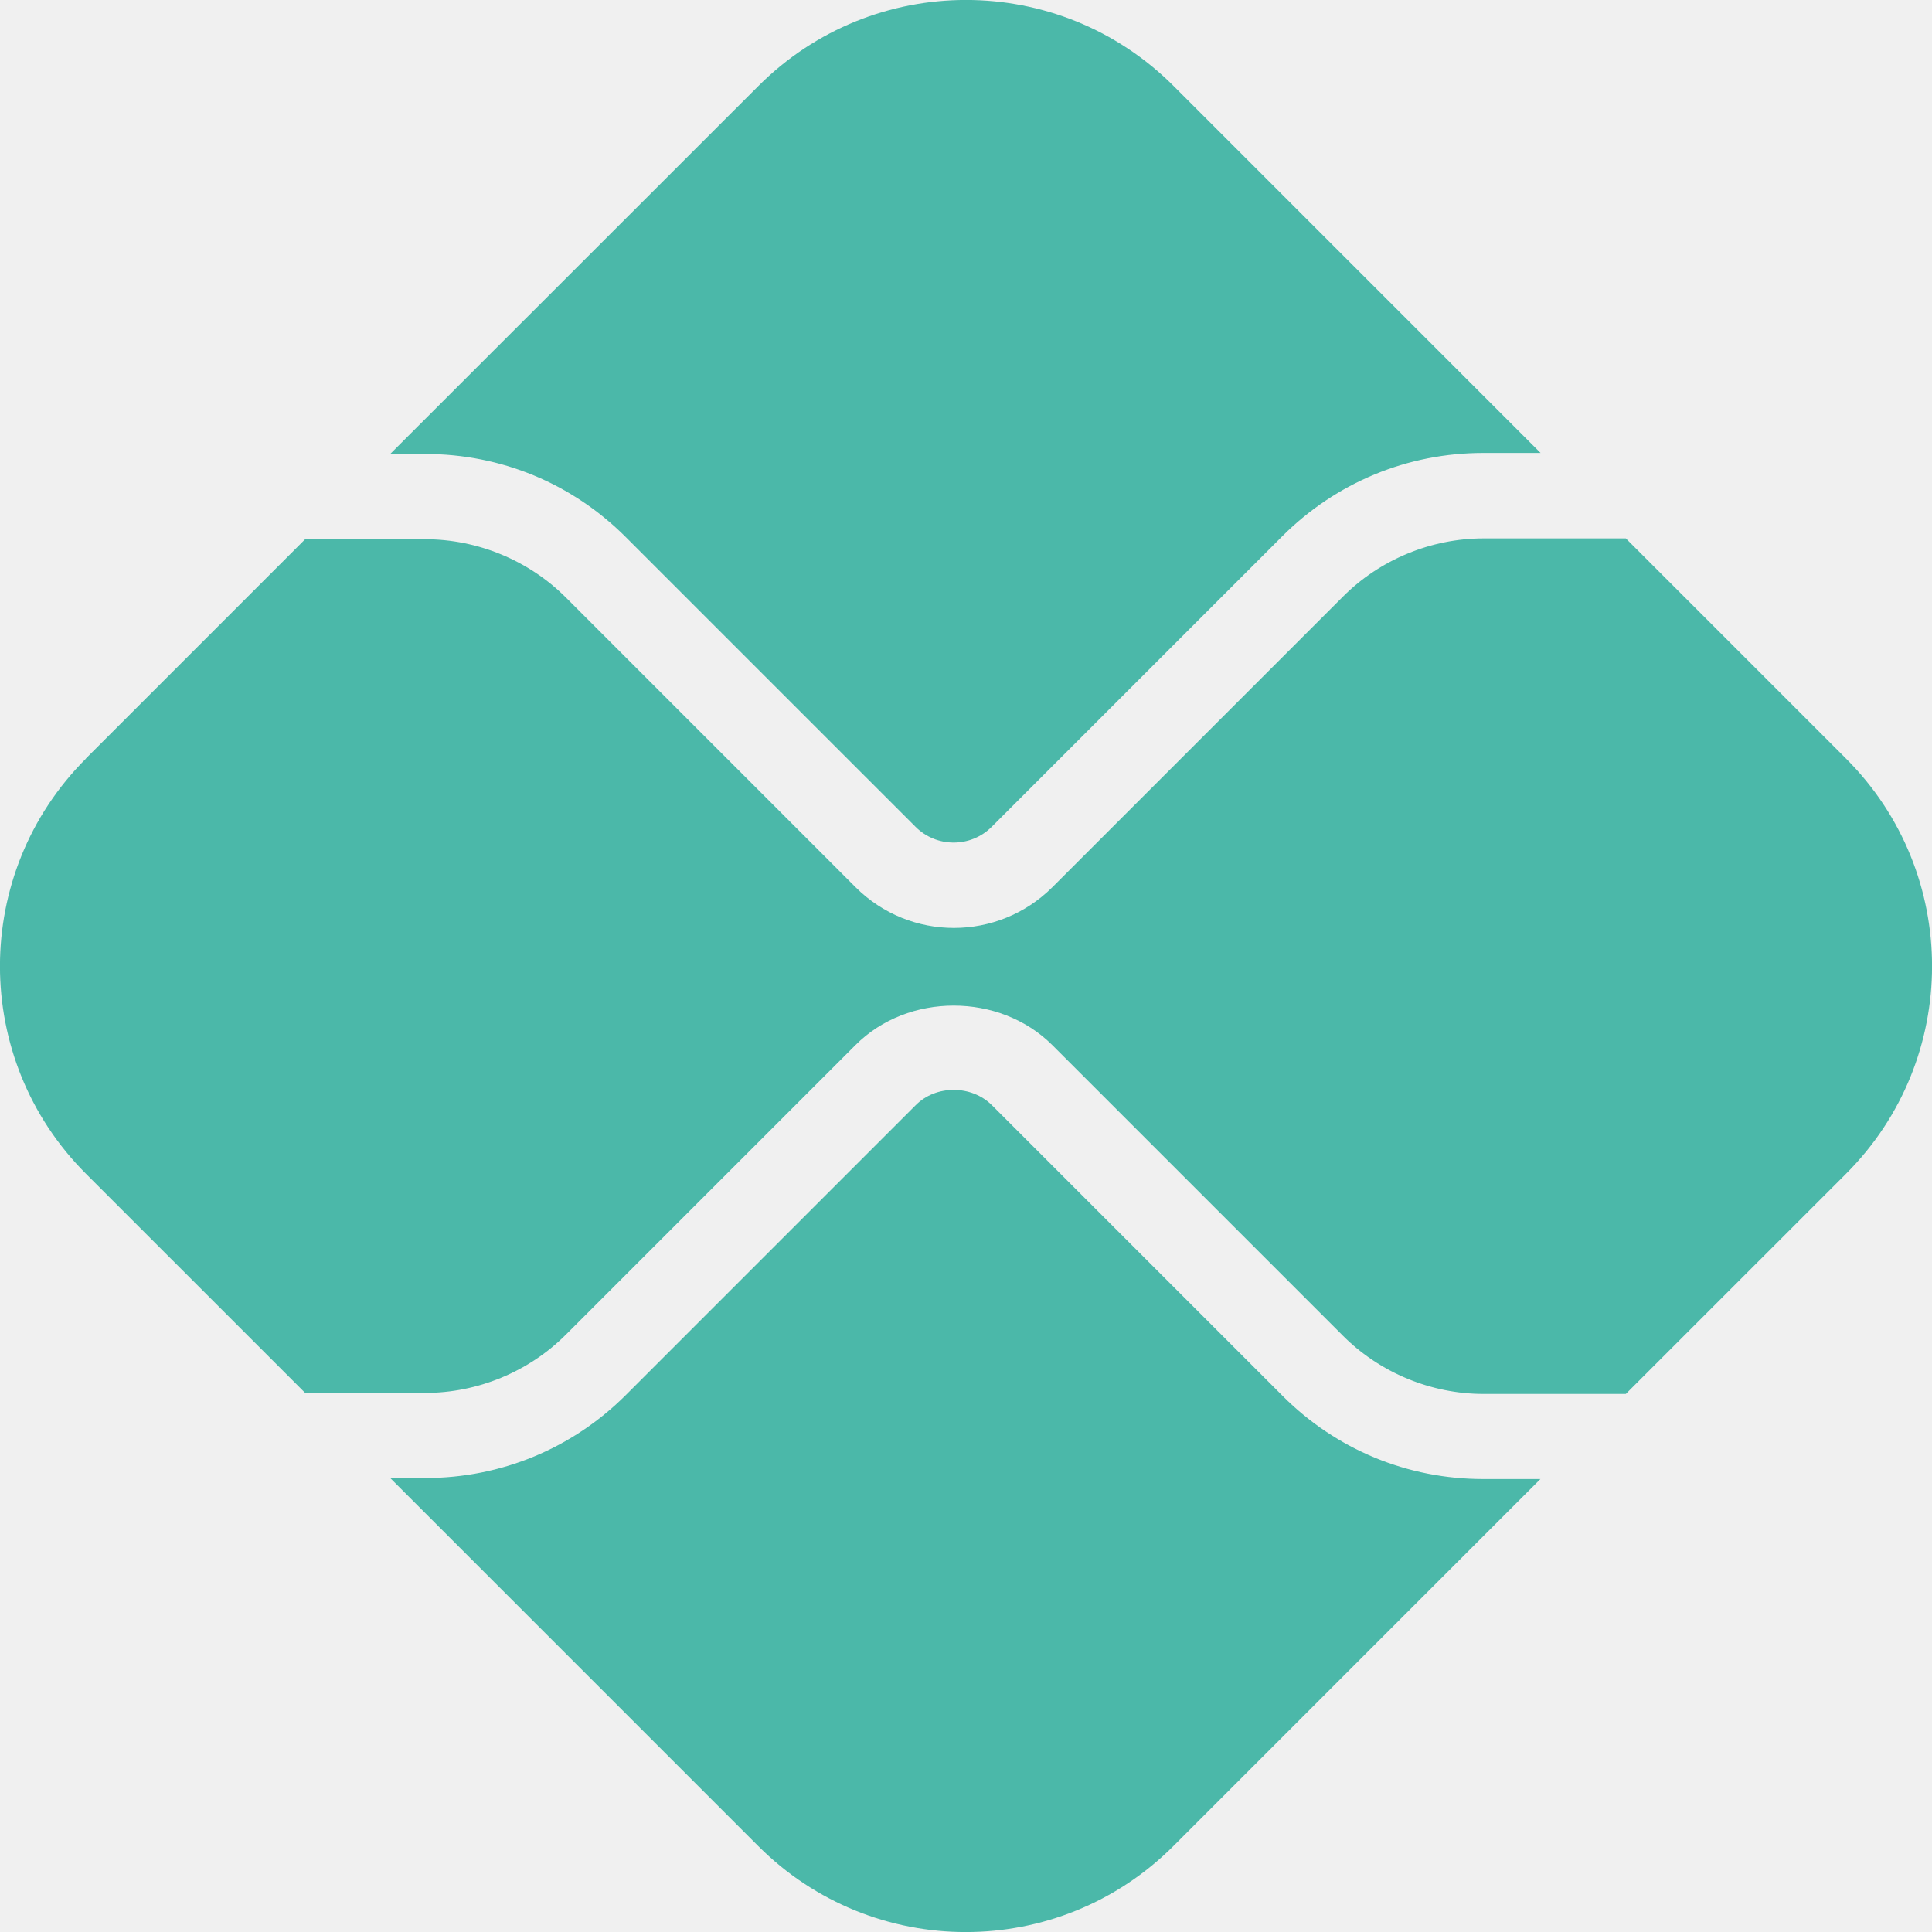
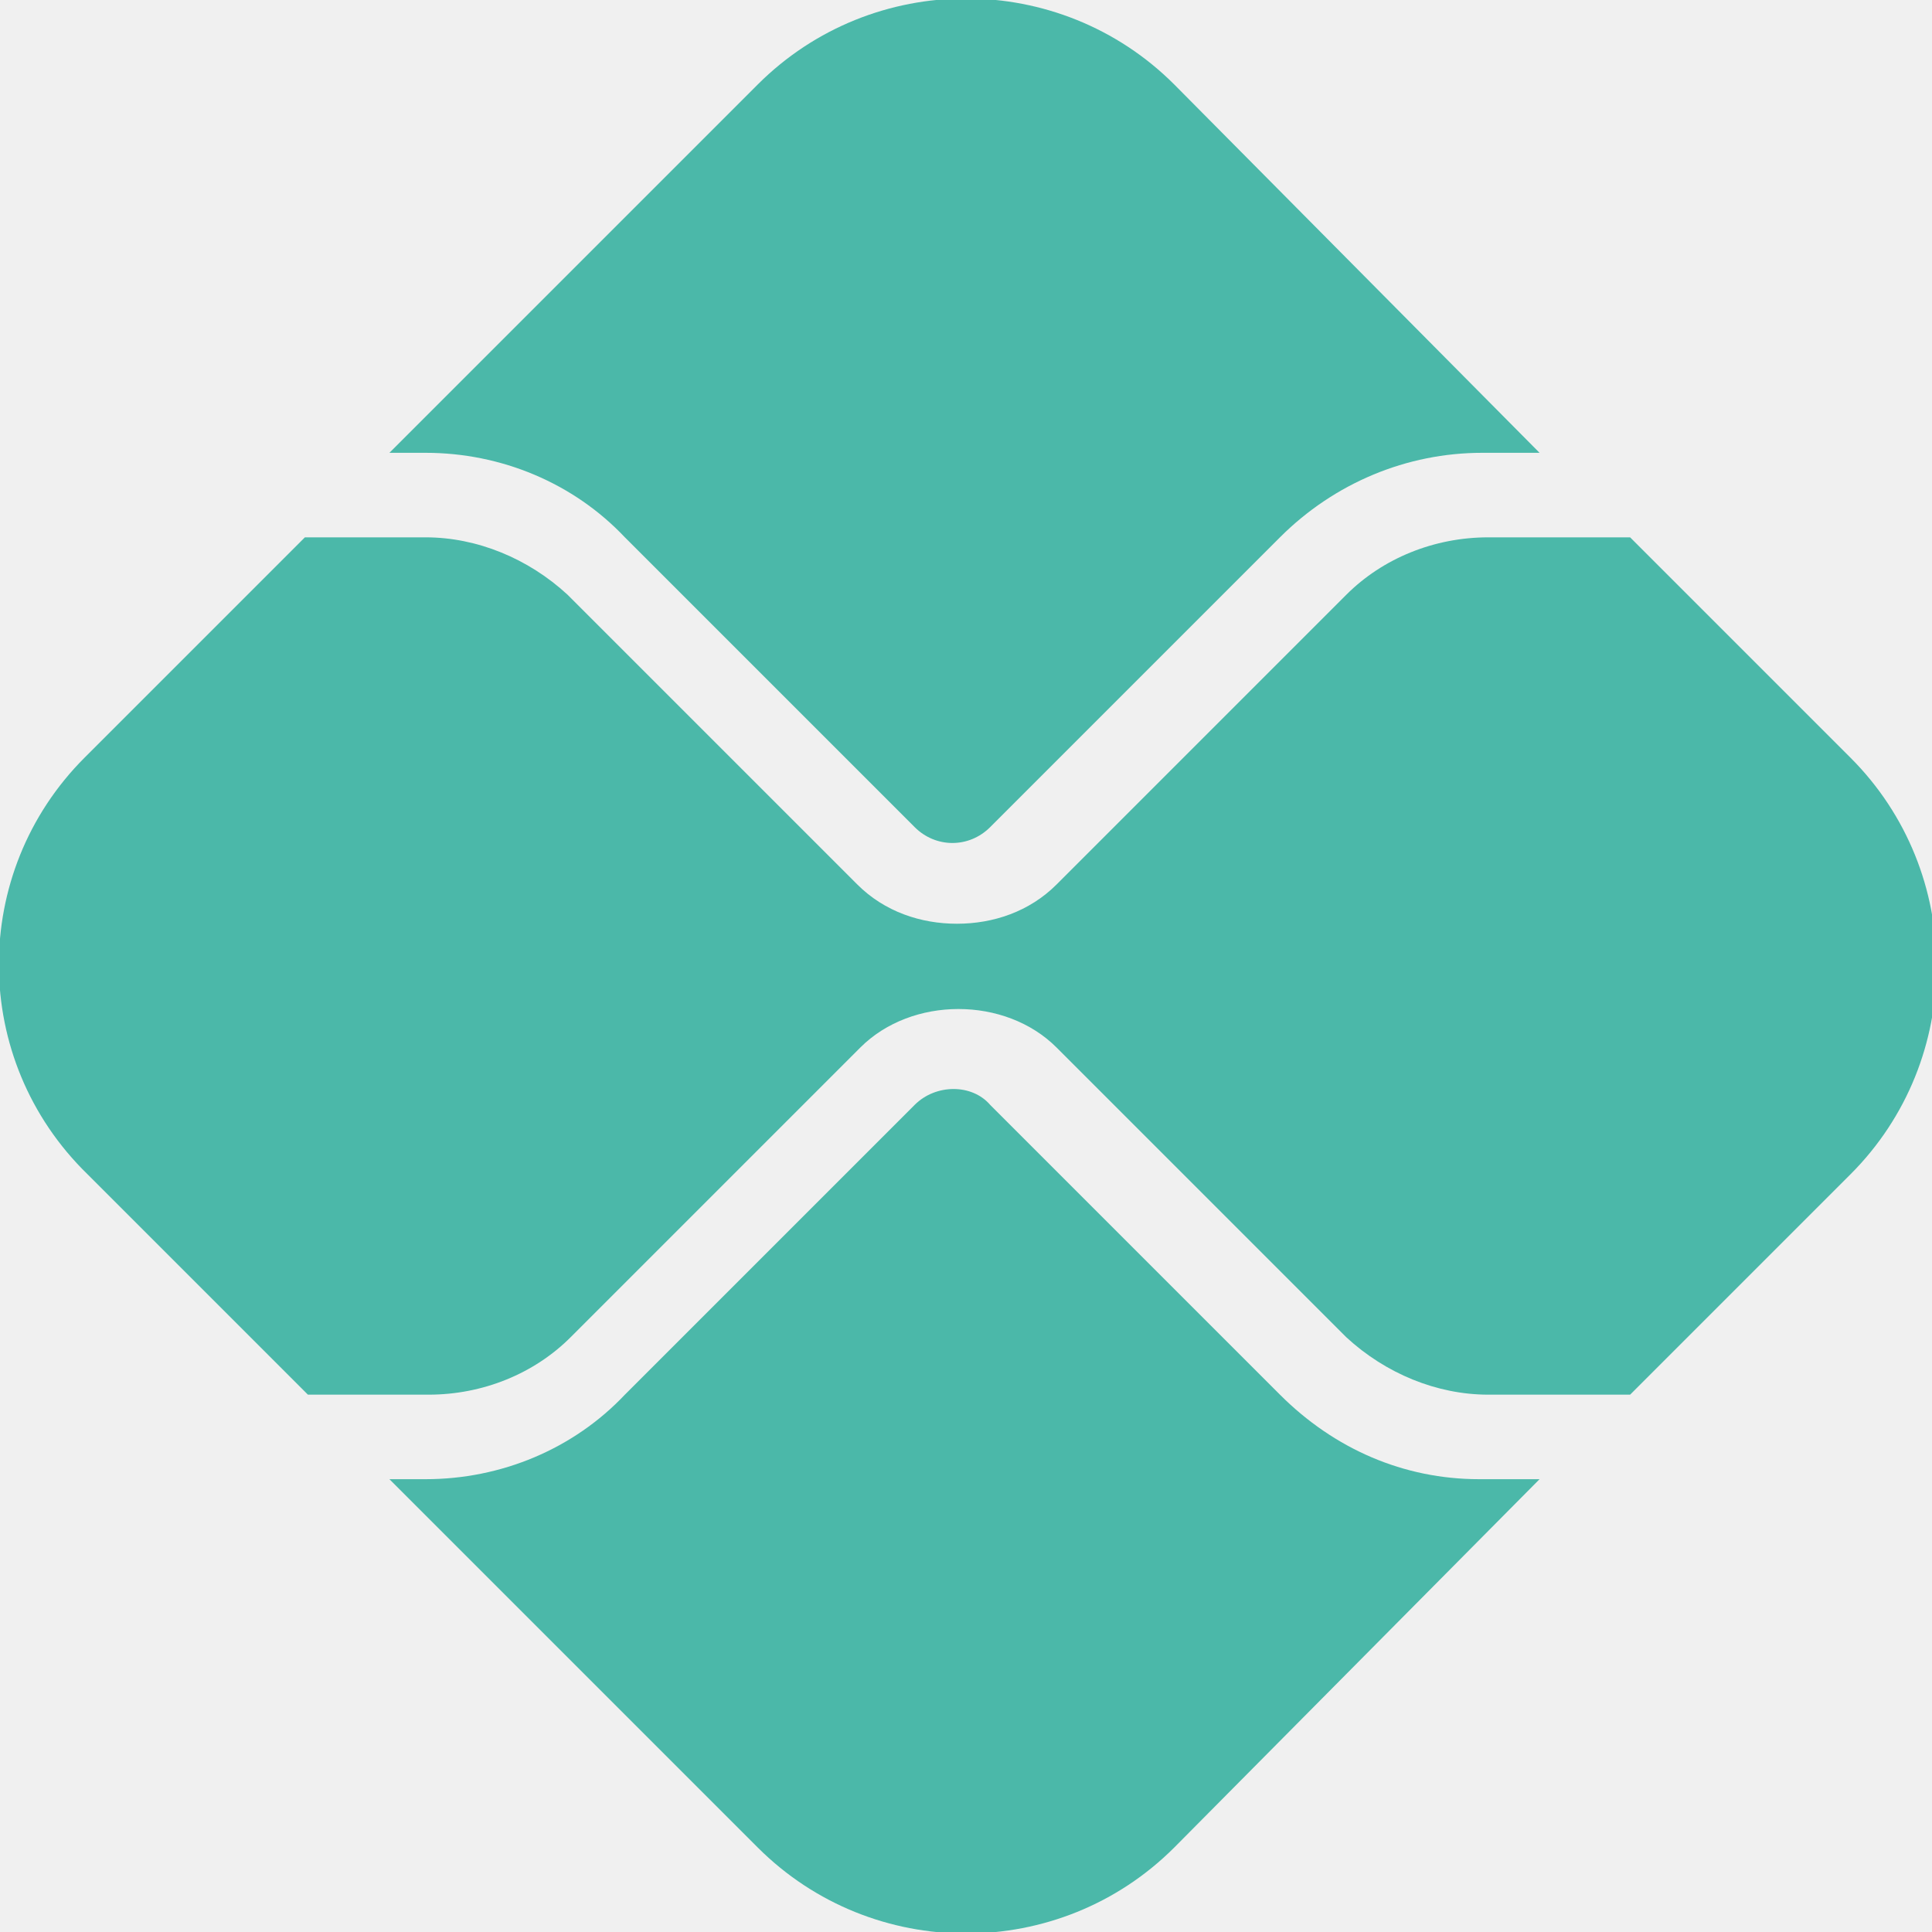
- <svg xmlns="http://www.w3.org/2000/svg" width="64" height="64" viewBox="0 0 64 64" fill="none">
-   <g clip-path="url(#clip0_218_126)">
-     <path d="M14.088 48.961C16.599 48.961 18.962 47.981 20.733 46.211L30.334 36.61C31.006 35.932 32.185 35.938 32.857 36.61L42.492 46.245C44.269 48.021 46.626 48.995 49.138 48.995H51.028L38.87 61.153C35.072 64.951 28.916 64.951 25.118 61.153L12.926 48.961H14.082H14.088Z" fill="#4BB8A9" />
-     <path d="M49.138 15.005C46.626 15.005 44.263 15.984 42.486 17.755L32.851 27.39C32.157 28.085 31.023 28.085 30.329 27.39L20.728 17.79C18.951 16.013 16.594 15.039 14.082 15.039H12.926L25.124 2.847C28.922 -0.951 35.078 -0.951 38.876 2.847L51.034 15.005H49.143H49.138Z" fill="#4BB8A9" />
-     <path d="M2.847 25.124L10.108 17.863H14.088C15.819 17.863 17.516 18.564 18.741 19.788L28.341 29.389C29.241 30.289 30.42 30.739 31.599 30.739C32.777 30.739 33.956 30.289 34.856 29.395L44.491 19.76C45.715 18.535 47.412 17.835 49.143 17.835H53.858L61.153 25.13C64.951 28.928 64.951 35.084 61.153 38.882L53.858 46.176H49.143C47.412 46.176 45.715 45.476 44.491 44.252L34.856 34.617C33.113 32.88 30.078 32.874 28.341 34.617L18.741 44.217C17.516 45.442 15.819 46.142 14.088 46.142H10.108L2.847 38.882C-0.951 35.084 -0.951 28.928 2.847 25.13" fill="#4BB8A9" />
+ <svg xmlns="http://www.w3.org/2000/svg" xmlns:xlink="http://www.w3.org/1999/xlink" version="1.1" id="Capa_1" x="0px" y="0px" viewBox="0 0 64 64" style="enable-background:new 0 0 64 64;" xml:space="preserve">
+   <style type="text/css">
+ 	.st0{clip-path:url(#SVGID_00000035527654644696792480000011727135883967801784_);}
+ 	.st1{fill:#4BB8A9;}
+ </style>
+   <g>
+     <defs>
+       <rect id="SVGID_1_" y="0" width="64" height="64" />
+     </defs>
+     <clipPath id="SVGID_00000043428825092069416060000015574620733455646387_">
+       <use xlink:href="#SVGID_1_" style="overflow:visible;" />
+     </clipPath>
+     <g style="clip-path:url(#SVGID_00000043428825092069416060000015574620733455646387_);">
+       <path class="st1" d="M14.1,49c2.5,0,4.9-1,6.6-2.8l9.6-9.6c0.7-0.7,1.9-0.7,2.5,0l9.6,9.6c1.8,1.8,4.1,2.8,6.6,2.8H51L38.9,61.2    c-3.8,3.8-10,3.8-13.8,0L12.9,49H14.1L14.1,49z" />
+       <path class="st1" d="M49.1,15c-2.5,0-4.9,1-6.7,2.8l-9.6,9.6c-0.7,0.7-1.8,0.7-2.5,0l-9.6-9.6C19,16,16.6,15,14.1,15h-1.2    L25.1,2.8c3.8-3.8,10-3.8,13.8,0L51,15H49.1L49.1,15z" />
+       <path class="st1" d="M2.8,25.1l7.3-7.3h4c1.7,0,3.4,0.7,4.7,1.9l9.6,9.6c0.9,0.9,2.1,1.3,3.3,1.3c1.2,0,2.4-0.4,3.3-1.3l9.6-9.6    c1.2-1.2,2.9-1.9,4.7-1.9h4.7l7.3,7.3c3.8,3.8,3.8,10,0,13.8l-7.3,7.3h-4.7c-1.7,0-3.4-0.7-4.7-1.9l-9.6-9.6    c-1.7-1.7-4.8-1.7-6.5,0l-9.6,9.6c-1.2,1.2-2.9,1.9-4.7,1.9h-4l-7.3-7.3C-1,35.1-1,28.9,2.8,25.1" />
+     </g>
  </g>
-   <defs>
-     <clipPath id="clip0_218_126">
-       <rect width="64" height="64" fill="white" />
-     </clipPath>
-   </defs>
</svg>
